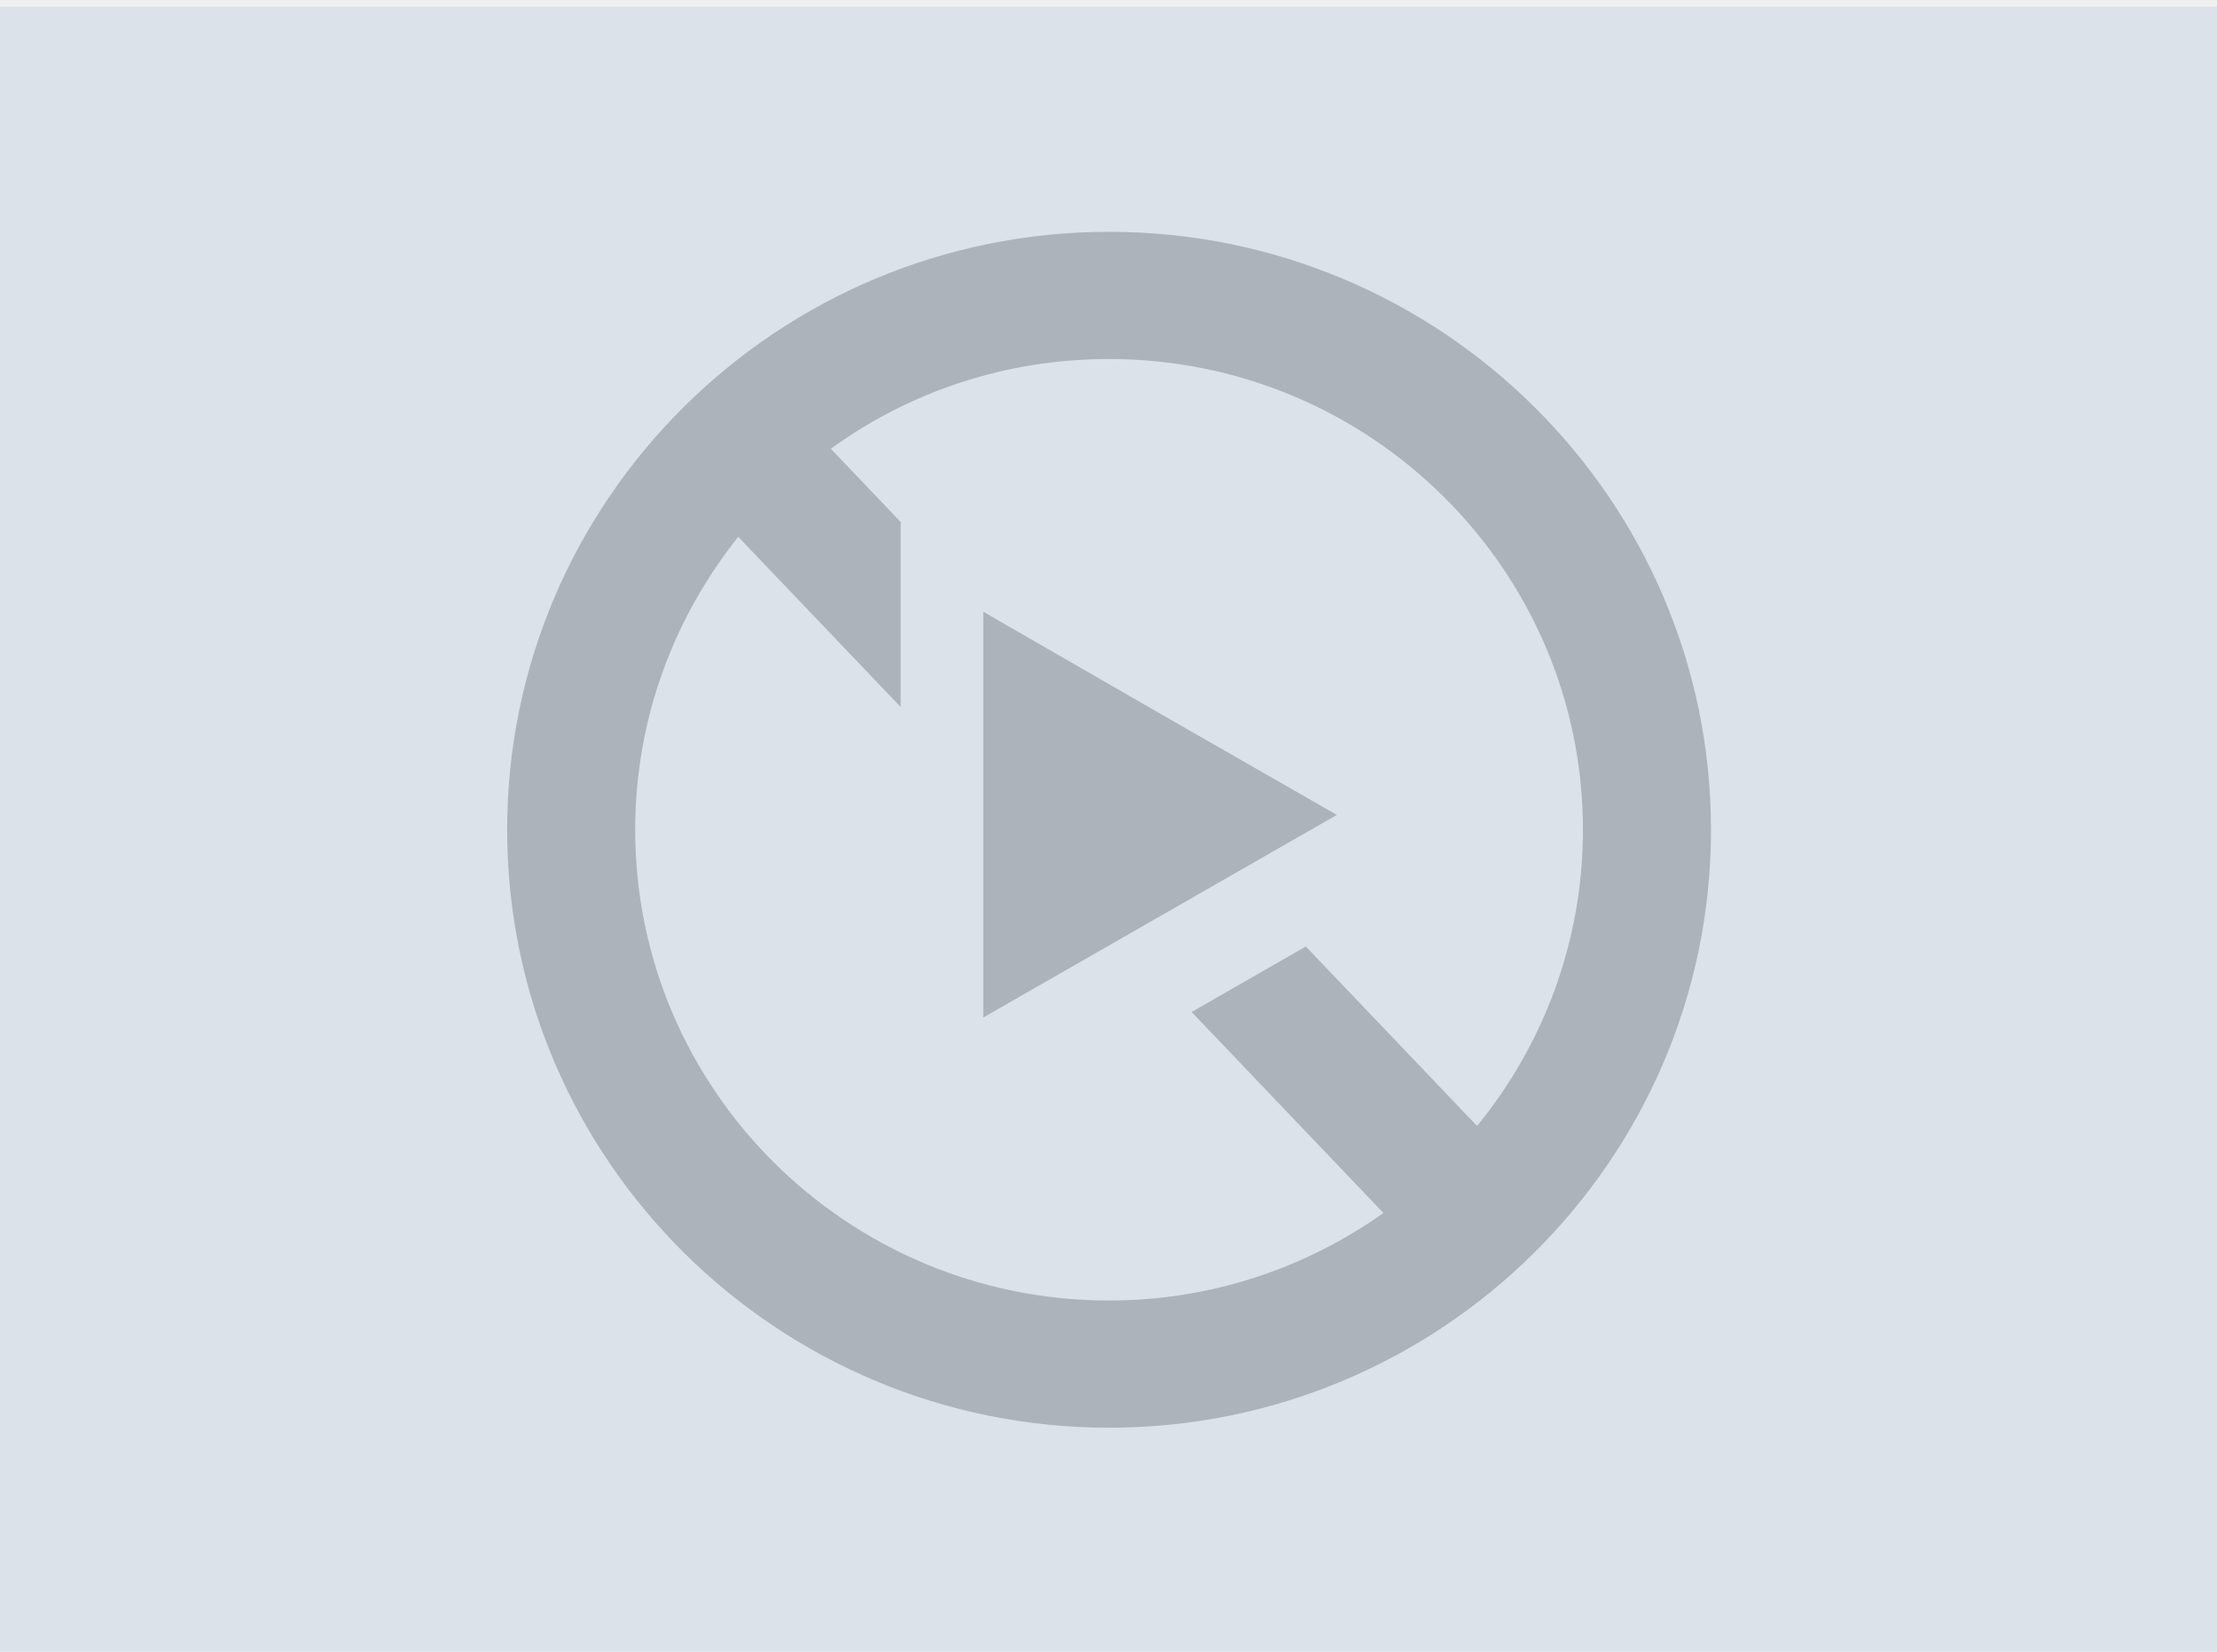
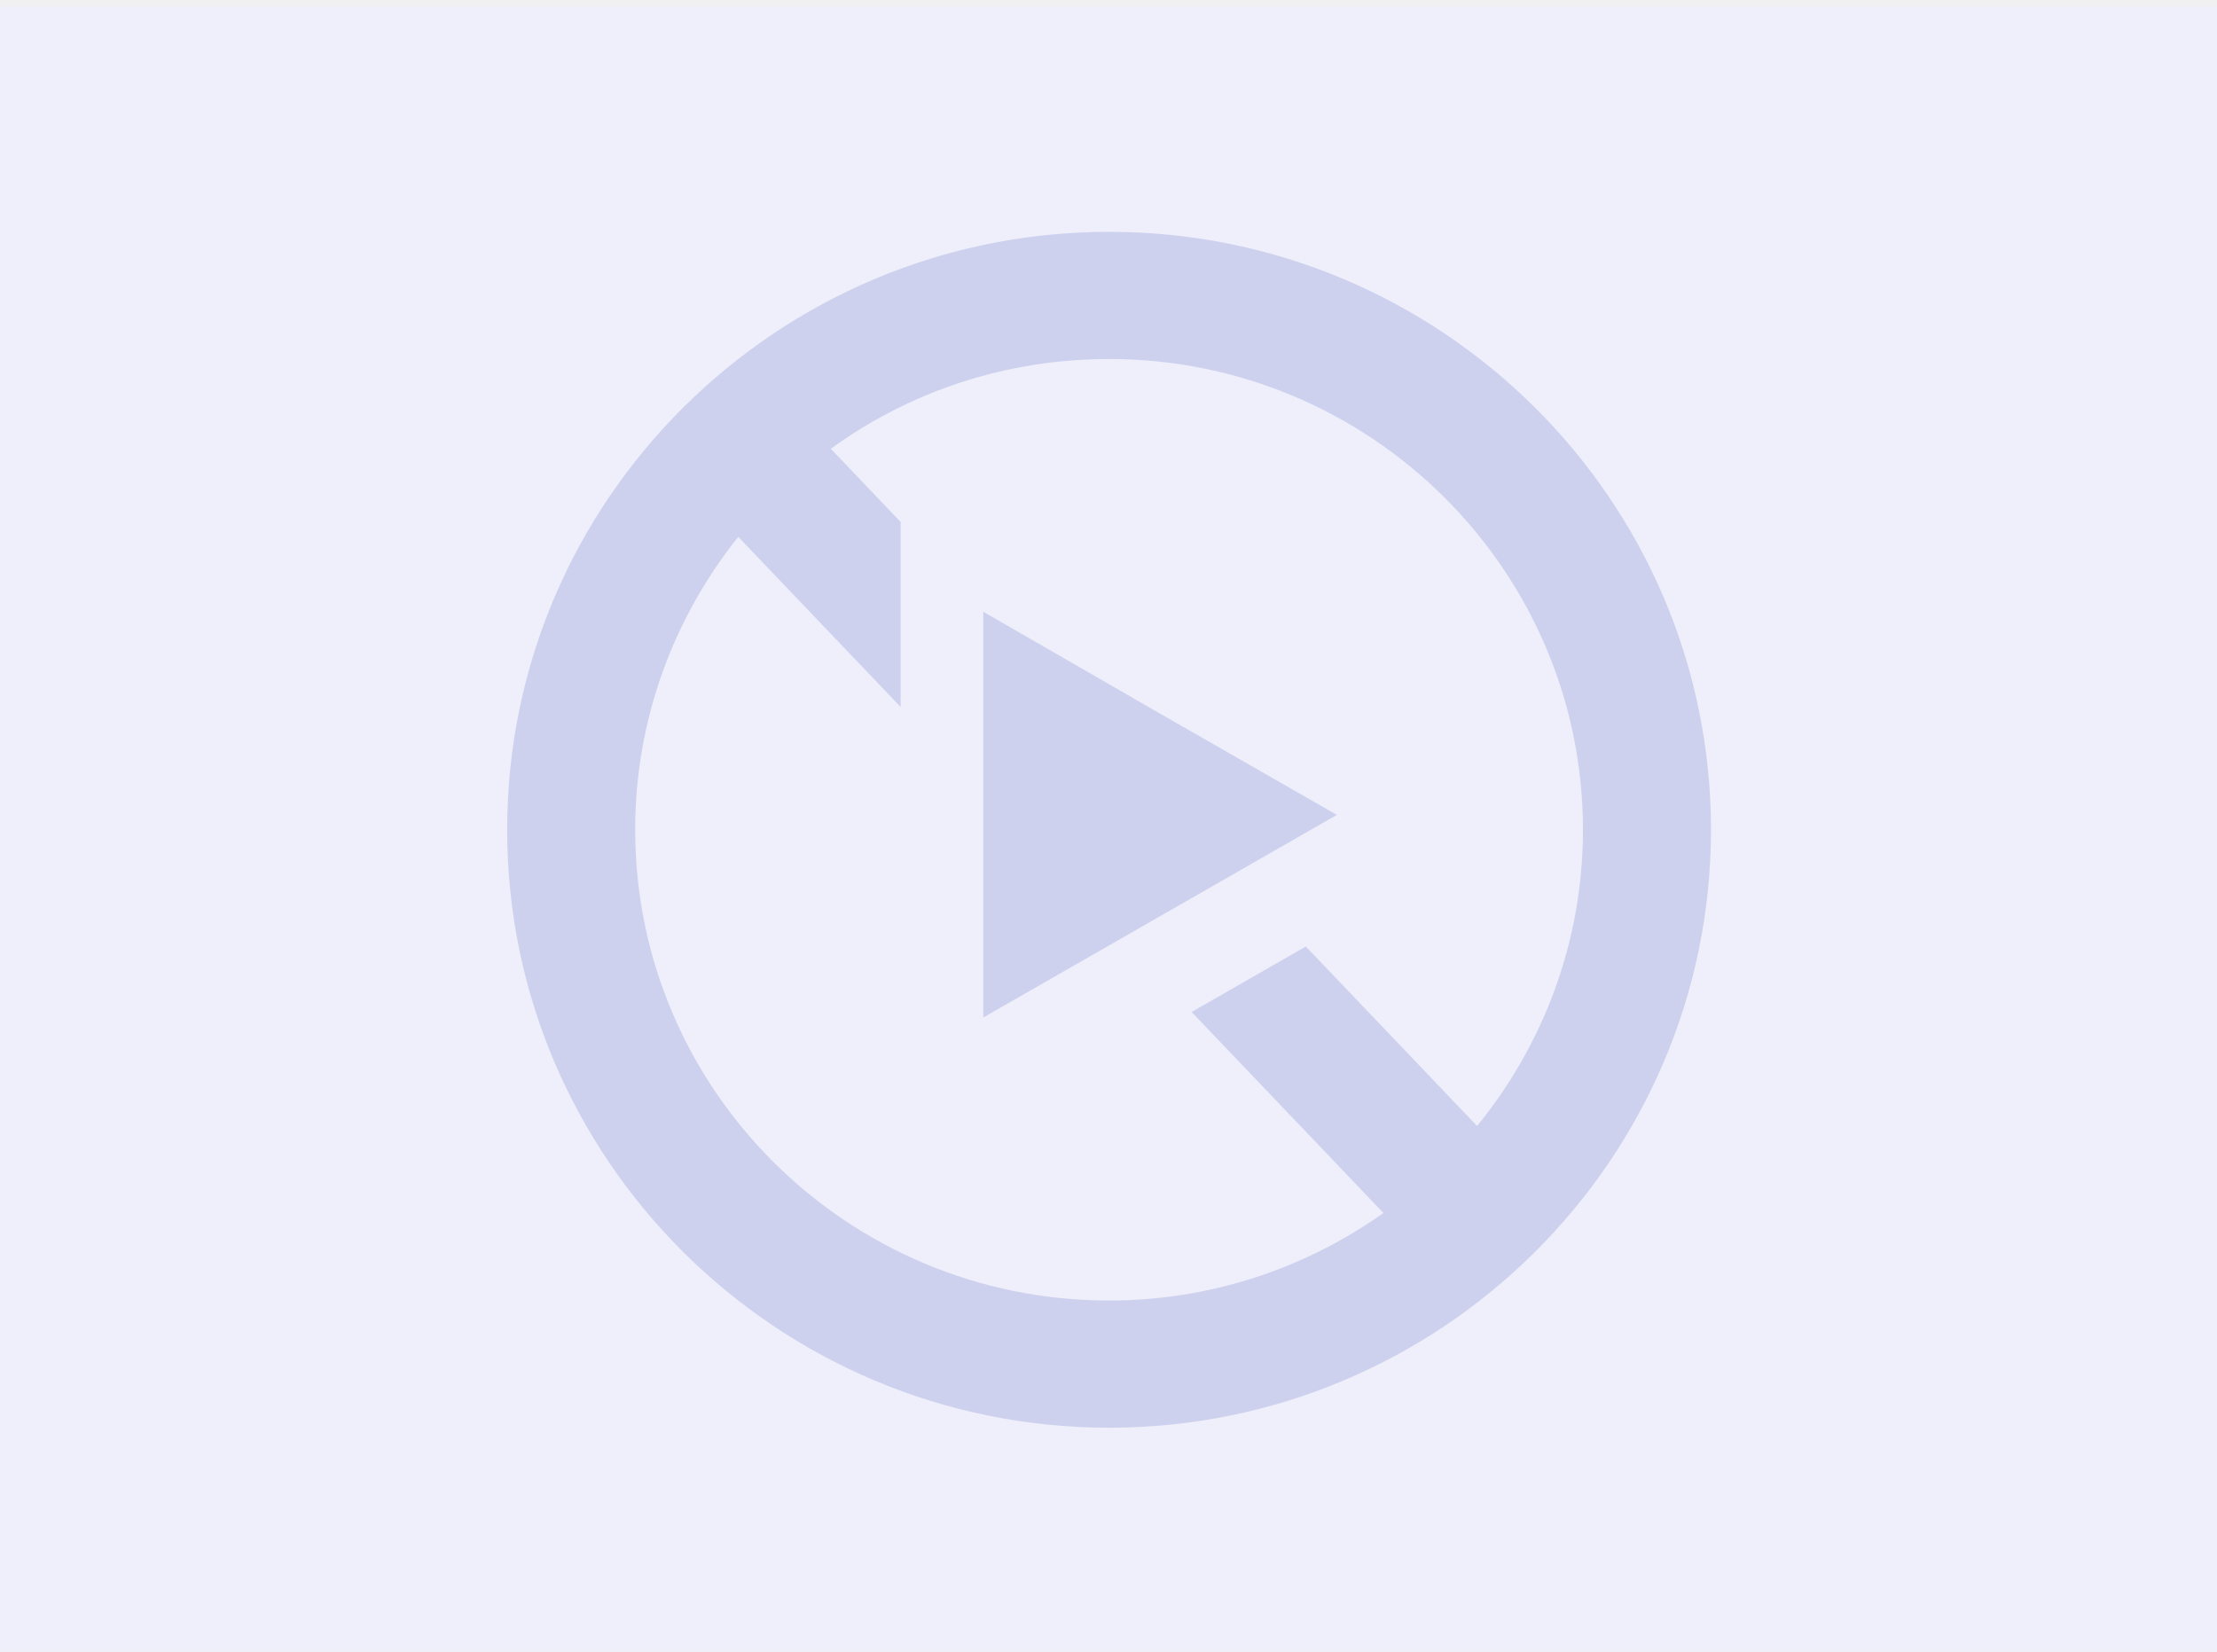
<svg xmlns="http://www.w3.org/2000/svg" width="153" height="114" viewBox="0 0 153 114" fill="none">
  <g clip-path="url(#clip0_226_1191)">
-     <path d="M153 0.456H0V115H153V0.456Z" fill="#DCE2E9" />
-     <path d="M76.54 16C53.628 16 35 34.506 35 57.268C35 80.03 53.628 98.536 76.54 98.536C99.451 98.536 118.079 80.03 118.079 57.268C118.079 34.506 99.451 16 76.54 16ZM43.836 57.268C43.836 49.63 46.513 42.6 50.95 37.052L62.157 48.794V41.878V36.026L57.338 30.972C62.731 27.058 69.349 24.778 76.54 24.778C94.594 24.778 109.243 39.37 109.243 57.268C109.243 65.02 106.489 72.126 101.938 77.712L90.118 65.324L82.698 69.58L82.239 69.846L95.473 83.716C90.118 87.516 83.578 89.758 76.54 89.758C58.486 89.758 43.836 75.204 43.836 57.268Z" fill="#ADB3BA" />
-     <path d="M80.058 49.25L67.857 42.22V52.366V56.242V70.226L80.058 63.234L92.26 56.242L80.058 49.25Z" fill="#ADB3BA" />
+     <path d="M153 0.456H0V115H153V0.456Z" fill="#EEEFFA" />
+     <path d="M76.54 16C53.628 16 35 34.506 35 57.268C35 80.03 53.628 98.536 76.54 98.536C99.451 98.536 118.079 80.03 118.079 57.268C118.079 34.506 99.451 16 76.54 16ZM43.836 57.268C43.836 49.63 46.513 42.6 50.95 37.052L62.157 48.794V41.878V36.026L57.338 30.972C62.731 27.058 69.349 24.778 76.54 24.778C94.594 24.778 109.243 39.37 109.243 57.268C109.243 65.02 106.489 72.126 101.938 77.712L90.118 65.324L82.698 69.58L82.239 69.846L95.473 83.716C90.118 87.516 83.578 89.758 76.54 89.758C58.486 89.758 43.836 75.204 43.836 57.268Z" fill="#ced1ee" />
+     <path d="M80.058 49.25L67.857 42.22V52.366V56.242V70.226L80.058 63.234L92.26 56.242L80.058 49.25Z" fill="#ced1ee" />
  </g>
  <defs>
    <clipPath id="clip0_226_1191">
      <rect width="153" height="114" fill="white" />
    </clipPath>
  </defs>
</svg>
